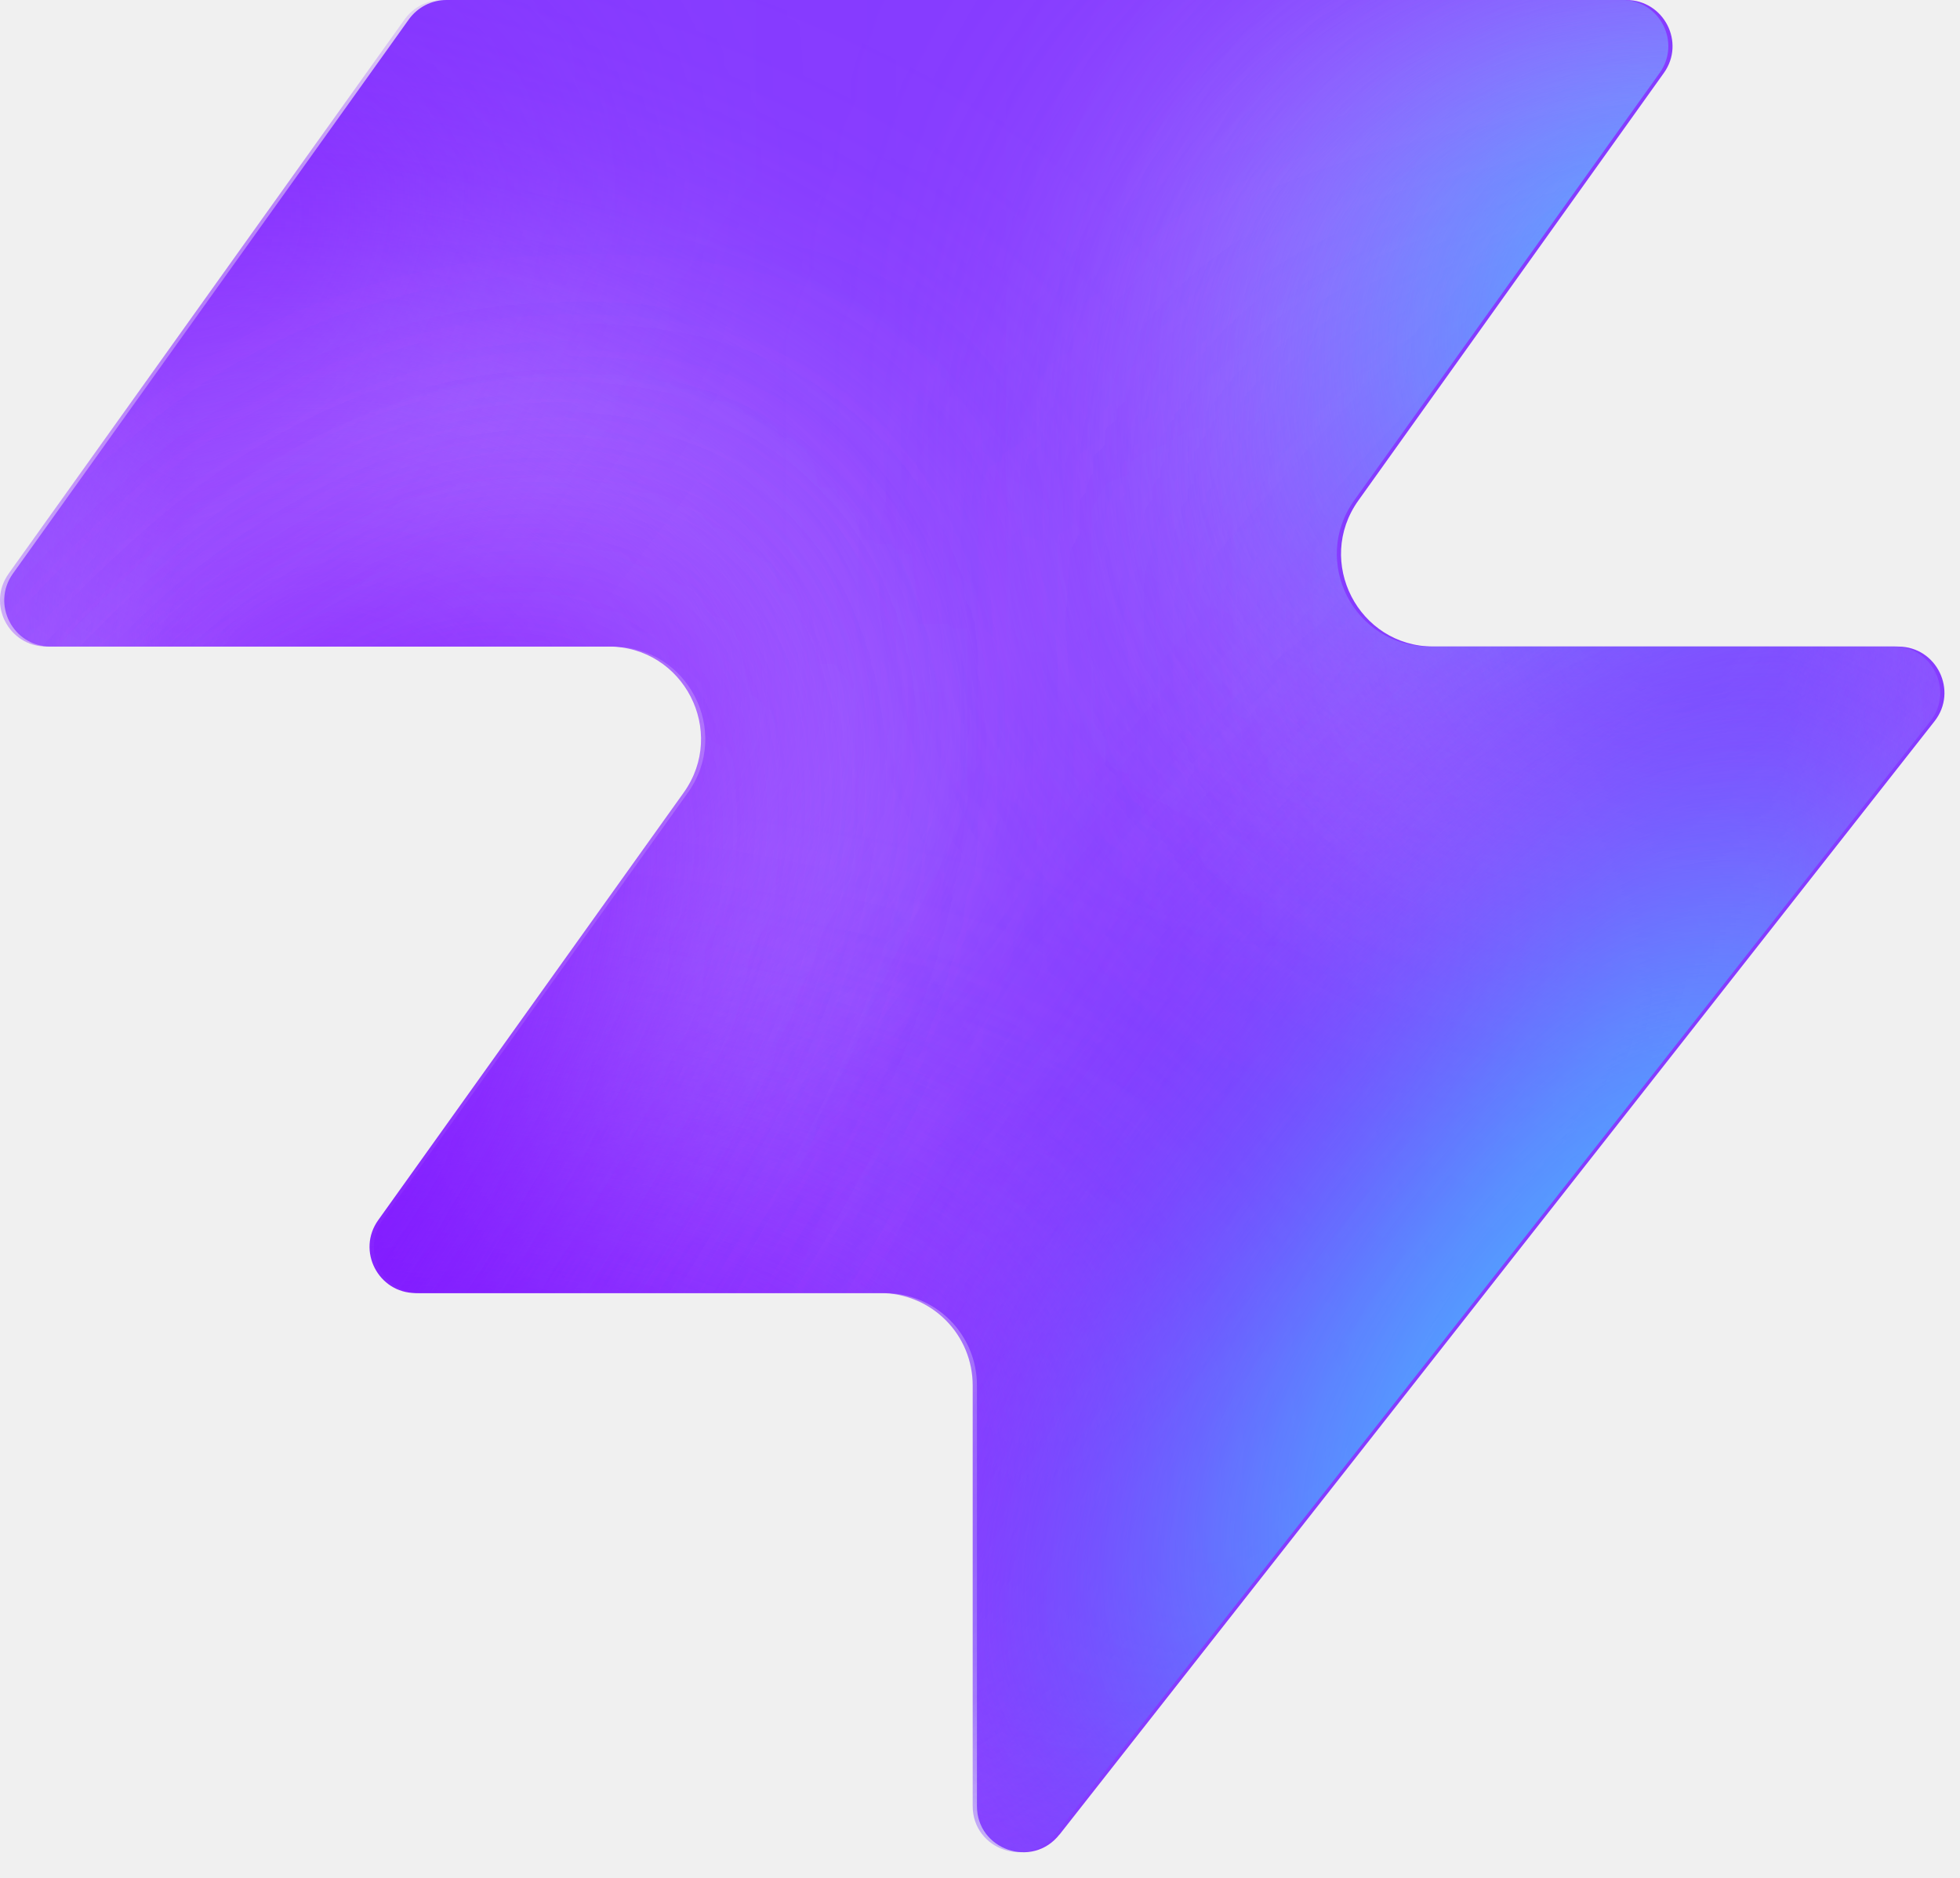
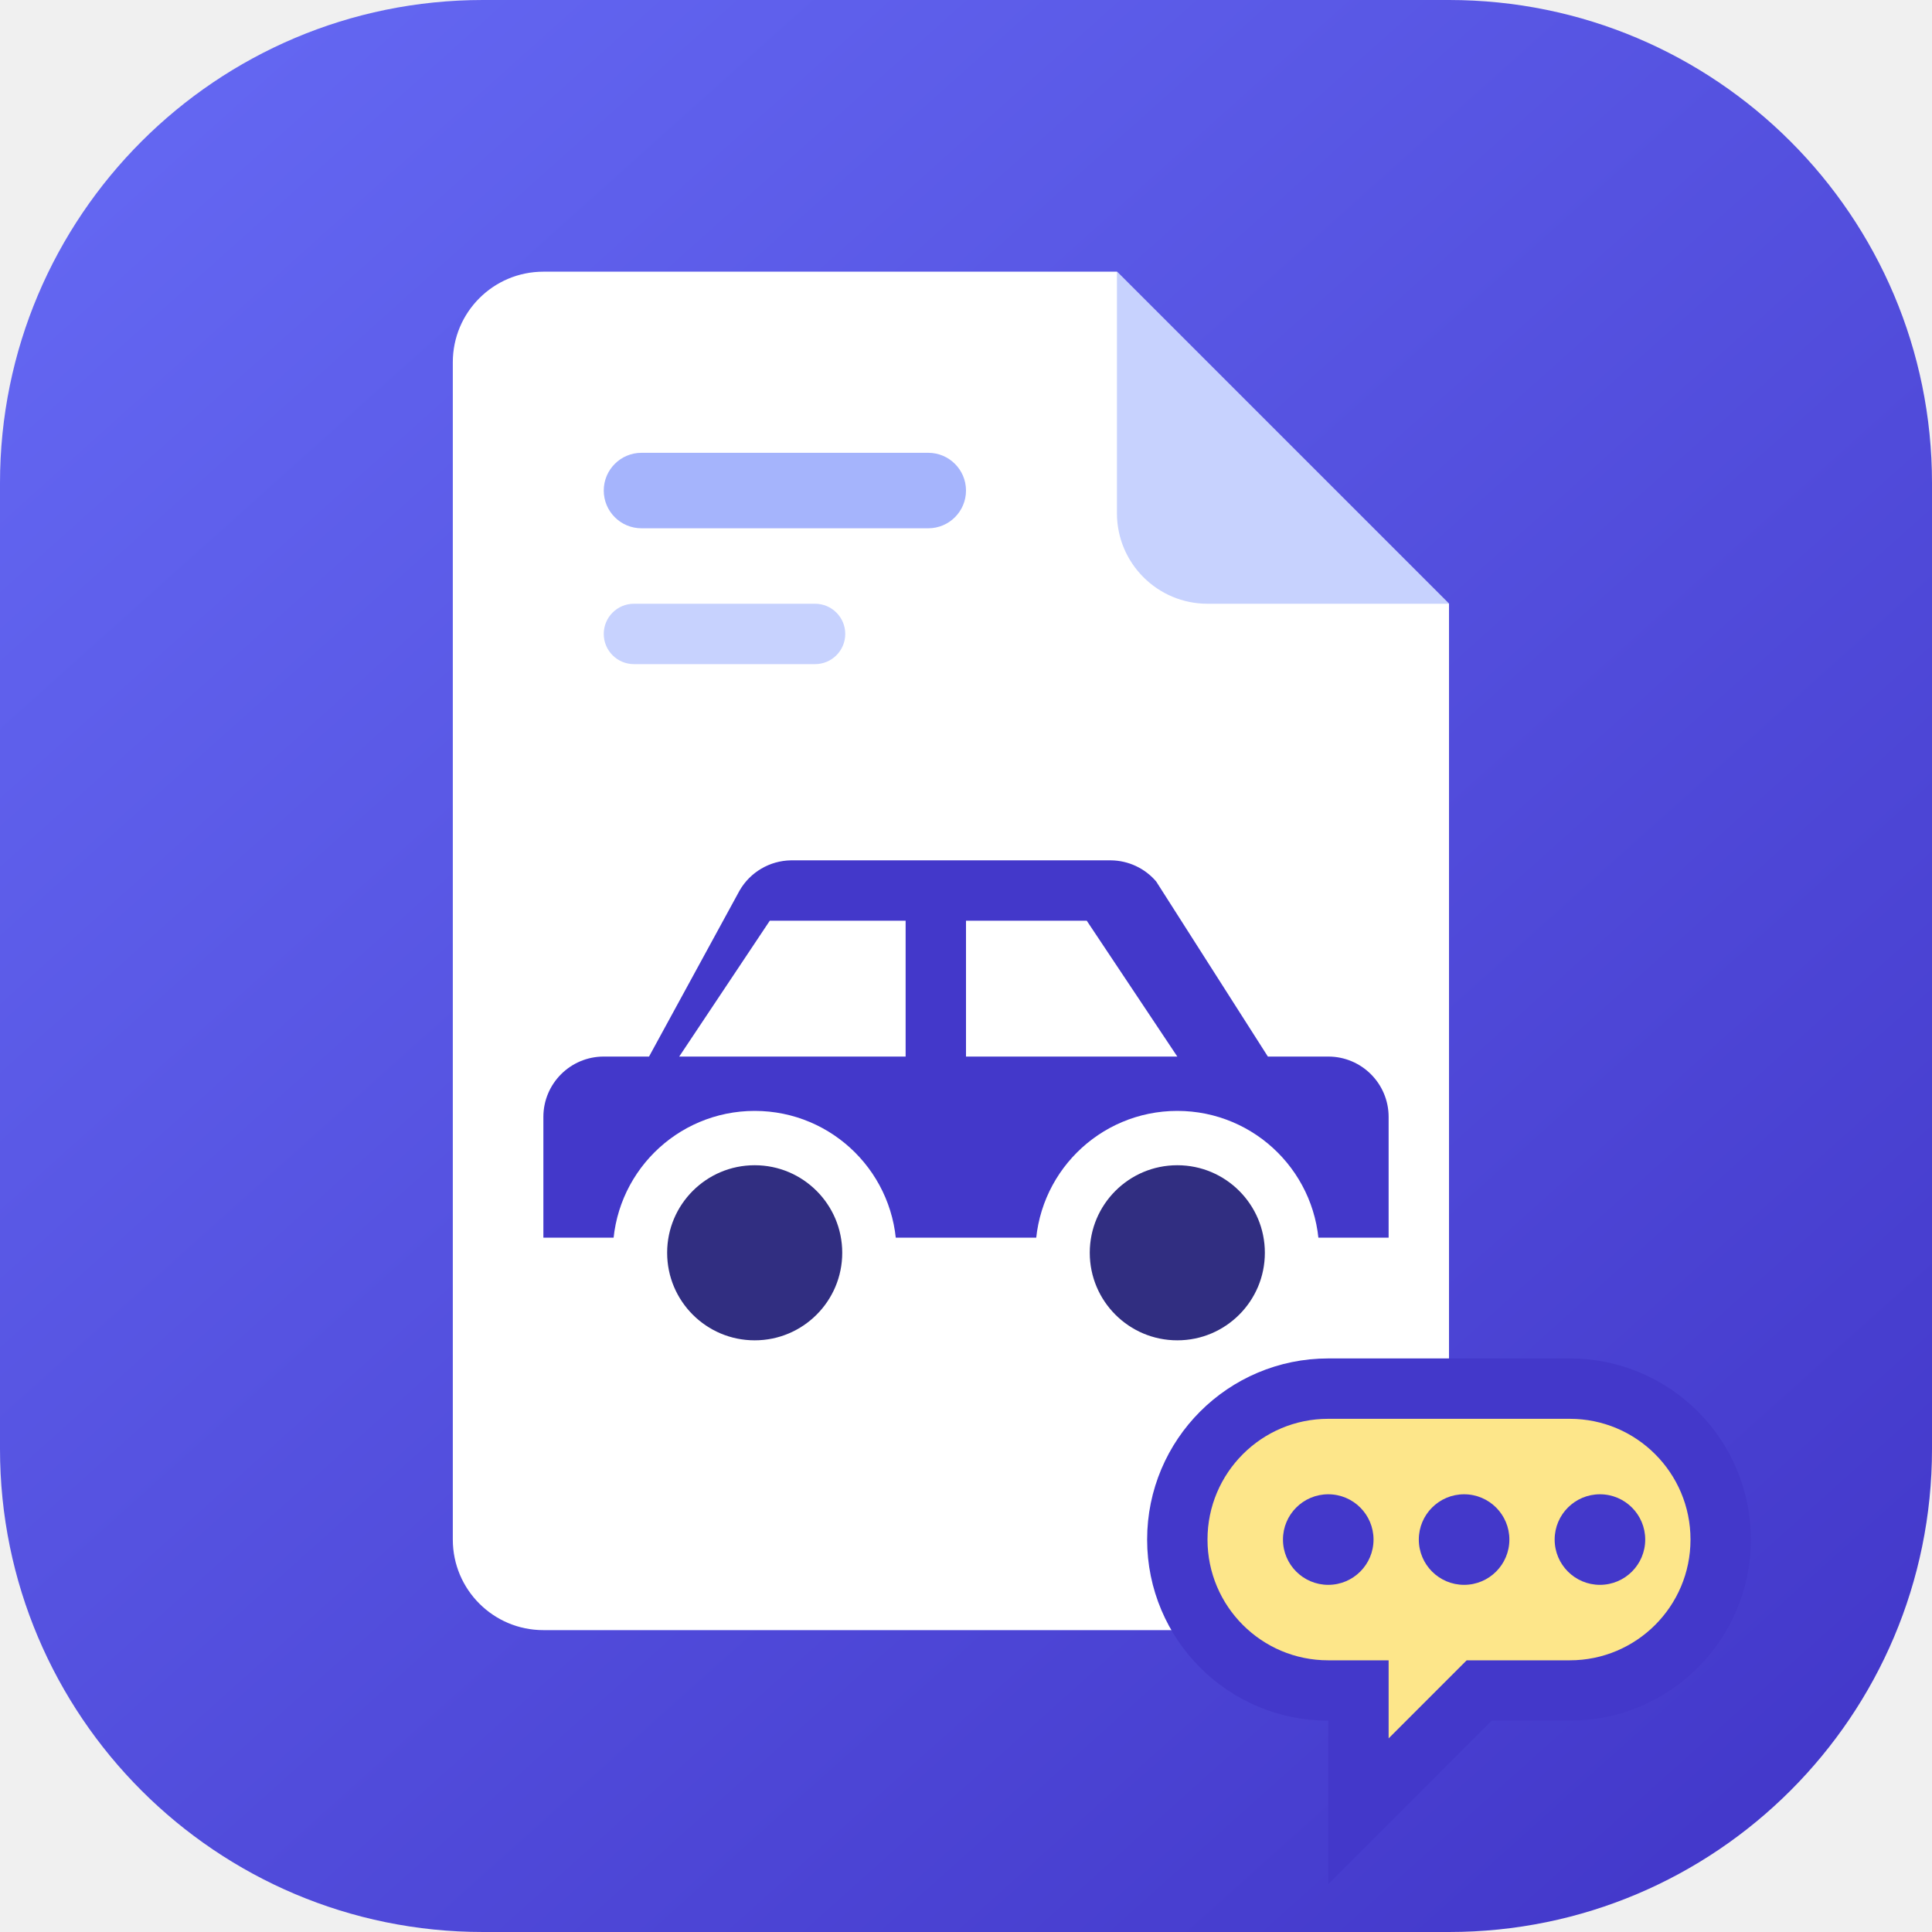
- <svg xmlns="http://www.w3.org/2000/svg" width="48" height="46" fill="none" viewBox="0 0 48 46">
-   <path fill="#863bff" d="M25.946 44.938c-.664.845-2.021.375-2.021-.698V33.937a2.26 2.26 0 0 0-2.262-2.262H10.287c-.92 0-1.456-1.04-.92-1.788l7.48-10.471c1.07-1.497 0-3.578-1.842-3.578H1.237c-.92 0-1.456-1.04-.92-1.788L10.013.474c.214-.297.556-.474.92-.474h28.894c.92 0 1.456 1.04.92 1.788l-7.48 10.471c-1.07 1.498 0 3.579 1.842 3.579h11.377c.943 0 1.473 1.088.89 1.83L25.947 44.94z" style="fill:#863bff;fill:color(display-p3 .525 .23 1);fill-opacity:1" />
-   <mask id="a" width="48" height="46" x="0" y="0" maskUnits="userSpaceOnUse" style="mask-type:alpha">
-     <path fill="#000" d="M25.842 44.938c-.664.844-2.021.375-2.021-.698V33.937a2.26 2.26 0 0 0-2.262-2.262H10.183c-.92 0-1.456-1.04-.92-1.788l7.48-10.471c1.07-1.498 0-3.579-1.842-3.579H1.133c-.92 0-1.456-1.04-.92-1.787L9.91.473c.214-.297.556-.474.92-.474h28.894c.92 0 1.456 1.04.92 1.788l-7.48 10.471c-1.07 1.498 0 3.578 1.842 3.578h11.377c.943 0 1.473 1.088.89 1.832L25.843 44.94z" style="fill:#000;fill-opacity:1" />
-   </mask>
-   <g mask="url(#a)">
-     <g filter="url(#b)">
-       <ellipse cx="5.508" cy="14.704" fill="#ede6ff" rx="5.508" ry="14.704" style="fill:#ede6ff;fill:color(display-p3 .927 .903 1);fill-opacity:1" transform="matrix(.00324 1 1 -.00324 -4.47 31.516)" />
-     </g>
-     <g filter="url(#c)">
-       <ellipse cx="10.399" cy="29.851" fill="#ede6ff" rx="10.399" ry="29.851" style="fill:#ede6ff;fill:color(display-p3 .927 .903 1);fill-opacity:1" transform="matrix(.00324 1 1 -.00324 -39.328 7.883)" />
-     </g>
-     <g filter="url(#d)">
-       <ellipse cx="5.508" cy="30.487" fill="#7e14ff" rx="5.508" ry="30.487" style="fill:#7e14ff;fill:color(display-p3 .492 .077 1);fill-opacity:1" transform="rotate(89.814 -25.913 -14.639)scale(1 -1)" />
-     </g>
-     <g filter="url(#e)">
-       <ellipse cx="5.508" cy="30.599" fill="#7e14ff" rx="5.508" ry="30.599" style="fill:#7e14ff;fill:color(display-p3 .492 .077 1);fill-opacity:1" transform="rotate(89.814 -32.644 -3.334)scale(1 -1)" />
-     </g>
-     <g filter="url(#f)">
-       <ellipse cx="5.508" cy="30.599" fill="#7e14ff" rx="5.508" ry="30.599" style="fill:#7e14ff;fill:color(display-p3 .492 .077 1);fill-opacity:1" transform="matrix(.00324 1 1 -.00324 -34.34 30.47)" />
-     </g>
-     <g filter="url(#g)">
-       <ellipse cx="14.072" cy="22.078" fill="#ede6ff" rx="14.072" ry="22.078" style="fill:#ede6ff;fill:color(display-p3 .927 .903 1);fill-opacity:1" transform="rotate(93.35 24.506 48.493)scale(-1 1)" />
-     </g>
-     <g filter="url(#h)">
-       <ellipse cx="3.47" cy="21.501" fill="#7e14ff" rx="3.47" ry="21.501" style="fill:#7e14ff;fill:color(display-p3 .492 .077 1);fill-opacity:1" transform="rotate(89.009 28.708 47.59)scale(-1 1)" />
-     </g>
-     <g filter="url(#i)">
-       <ellipse cx="3.47" cy="21.501" fill="#7e14ff" rx="3.47" ry="21.501" style="fill:#7e14ff;fill:color(display-p3 .492 .077 1);fill-opacity:1" transform="rotate(89.009 28.708 47.59)scale(-1 1)" />
-     </g>
-     <g filter="url(#j)">
-       <ellipse cx=".387" cy="8.972" fill="#7e14ff" rx="4.407" ry="29.108" style="fill:#7e14ff;fill:color(display-p3 .492 .077 1);fill-opacity:1" transform="rotate(39.51 .387 8.972)" />
-     </g>
-     <g filter="url(#k)">
-       <ellipse cx="47.523" cy="-6.092" fill="#7e14ff" rx="4.407" ry="29.108" style="fill:#7e14ff;fill:color(display-p3 .492 .077 1);fill-opacity:1" transform="rotate(37.892 47.523 -6.092)" />
-     </g>
-     <g filter="url(#l)">
-       <ellipse cx="41.412" cy="6.333" fill="#47bfff" rx="5.971" ry="9.665" style="fill:#47bfff;fill:color(display-p3 .28 .748 1);fill-opacity:1" transform="rotate(37.892 41.412 6.333)" />
-     </g>
-     <g filter="url(#m)">
-       <ellipse cx="-1.879" cy="38.332" fill="#7e14ff" rx="4.407" ry="29.108" style="fill:#7e14ff;fill:color(display-p3 .492 .077 1);fill-opacity:1" transform="rotate(37.892 -1.88 38.332)" />
-     </g>
-     <g filter="url(#n)">
-       <ellipse cx="-1.879" cy="38.332" fill="#7e14ff" rx="4.407" ry="29.108" style="fill:#7e14ff;fill:color(display-p3 .492 .077 1);fill-opacity:1" transform="rotate(37.892 -1.88 38.332)" />
-     </g>
-     <g filter="url(#o)">
-       <ellipse cx="35.651" cy="29.907" fill="#7e14ff" rx="4.407" ry="29.108" style="fill:#7e14ff;fill:color(display-p3 .492 .077 1);fill-opacity:1" transform="rotate(37.892 35.651 29.907)" />
-     </g>
-     <g filter="url(#p)">
-       <ellipse cx="38.418" cy="32.4" fill="#47bfff" rx="5.971" ry="15.297" style="fill:#47bfff;fill:color(display-p3 .28 .748 1);fill-opacity:1" transform="rotate(37.892 38.418 32.4)" />
-     </g>
+ <svg xmlns="http://www.w3.org/2000/svg" width="64" height="64" viewBox="0 0 64 64" fill="none">
+   <defs>
+     <linearGradient id="bg" x1="6" y1="4" x2="58" y2="62" gradientUnits="userSpaceOnUse">
+       <stop stop-color="#6366f1" />
+       <stop offset="1" stop-color="#4338ca" />
+     </linearGradient>
+   </defs>
+   <rect width="64" height="64" rx="16" fill="url(#bg)" />
+   <path fill="#fff" d="M18 9h19l11 11v31a3 3 0 0 1-3 3H18a3 3 0 0 1-3-3V12a3 3 0 0 1 3-3z" />
+   <path fill="#c7d2fe" d="M37 9l11 11H40a3 3 0 0 1-3-3z" />
+   <rect x="20" y="15" width="12" height="2.5" rx="1.25" fill="#a5b4fc" />
+   <rect x="20" y="20" width="8" height="2" rx="1" fill="#c7d2fe" />
+   <g transform="translate(0 -1)">
+     <path fill="#4338ca" d="M18 42v-4a2 2 0 0 1 2-2h1.5l3-5.5a2 2 0 0 1 1.7-1h10.6a2 2 0 0 1 1.5.7L42 36h2a2 2 0 0 1 2 2v4z" />
+     <path fill="#fff" d="M25.500 31.500h4.500V36h-7.500zM32 31.500h4l3 4.500h-7z" />
+     <circle cx="25" cy="42.500" r="3.800" fill="#312e81" stroke="#fff" stroke-width="1.800" />
+     <circle cx="39" cy="42.500" r="3.800" fill="#312e81" stroke="#fff" stroke-width="1.800" />
  </g>
-   <defs>
-     <filter id="b" width="60.045" height="41.654" x="-19.77" y="16.149" color-interpolation-filters="sRGB" filterUnits="userSpaceOnUse">
-       <feFlood flood-opacity="0" result="BackgroundImageFix" />
-       <feBlend in="SourceGraphic" in2="BackgroundImageFix" result="shape" />
-       <feGaussianBlur result="effect1_foregroundBlur_2002_17158" stdDeviation="7.659" />
-     </filter>
-     <filter id="c" width="90.34" height="51.437" x="-54.613" y="-7.533" color-interpolation-filters="sRGB" filterUnits="userSpaceOnUse">
-       <feFlood flood-opacity="0" result="BackgroundImageFix" />
-       <feBlend in="SourceGraphic" in2="BackgroundImageFix" result="shape" />
-       <feGaussianBlur result="effect1_foregroundBlur_2002_17158" stdDeviation="7.659" />
-     </filter>
-     <filter id="d" width="79.355" height="29.4" x="-49.64" y="2.03" color-interpolation-filters="sRGB" filterUnits="userSpaceOnUse">
-       <feFlood flood-opacity="0" result="BackgroundImageFix" />
-       <feBlend in="SourceGraphic" in2="BackgroundImageFix" result="shape" />
-       <feGaussianBlur result="effect1_foregroundBlur_2002_17158" stdDeviation="4.596" />
-     </filter>
-     <filter id="e" width="79.579" height="29.4" x="-45.045" y="20.029" color-interpolation-filters="sRGB" filterUnits="userSpaceOnUse">
-       <feFlood flood-opacity="0" result="BackgroundImageFix" />
-       <feBlend in="SourceGraphic" in2="BackgroundImageFix" result="shape" />
-       <feGaussianBlur result="effect1_foregroundBlur_2002_17158" stdDeviation="4.596" />
-     </filter>
-     <filter id="f" width="79.579" height="29.4" x="-43.513" y="21.178" color-interpolation-filters="sRGB" filterUnits="userSpaceOnUse">
-       <feFlood flood-opacity="0" result="BackgroundImageFix" />
-       <feBlend in="SourceGraphic" in2="BackgroundImageFix" result="shape" />
-       <feGaussianBlur result="effect1_foregroundBlur_2002_17158" stdDeviation="4.596" />
-     </filter>
-     <filter id="g" width="74.749" height="58.852" x="15.756" y="-17.901" color-interpolation-filters="sRGB" filterUnits="userSpaceOnUse">
-       <feFlood flood-opacity="0" result="BackgroundImageFix" />
-       <feBlend in="SourceGraphic" in2="BackgroundImageFix" result="shape" />
-       <feGaussianBlur result="effect1_foregroundBlur_2002_17158" stdDeviation="7.659" />
-     </filter>
-     <filter id="h" width="61.377" height="25.362" x="23.548" y="2.284" color-interpolation-filters="sRGB" filterUnits="userSpaceOnUse">
-       <feFlood flood-opacity="0" result="BackgroundImageFix" />
-       <feBlend in="SourceGraphic" in2="BackgroundImageFix" result="shape" />
-       <feGaussianBlur result="effect1_foregroundBlur_2002_17158" stdDeviation="4.596" />
-     </filter>
-     <filter id="i" width="61.377" height="25.362" x="23.548" y="2.284" color-interpolation-filters="sRGB" filterUnits="userSpaceOnUse">
-       <feFlood flood-opacity="0" result="BackgroundImageFix" />
-       <feBlend in="SourceGraphic" in2="BackgroundImageFix" result="shape" />
-       <feGaussianBlur result="effect1_foregroundBlur_2002_17158" stdDeviation="4.596" />
-     </filter>
-     <filter id="j" width="56.045" height="63.649" x="-27.636" y="-22.853" color-interpolation-filters="sRGB" filterUnits="userSpaceOnUse">
-       <feFlood flood-opacity="0" result="BackgroundImageFix" />
-       <feBlend in="SourceGraphic" in2="BackgroundImageFix" result="shape" />
-       <feGaussianBlur result="effect1_foregroundBlur_2002_17158" stdDeviation="4.596" />
-     </filter>
-     <filter id="k" width="54.814" height="64.646" x="20.116" y="-38.415" color-interpolation-filters="sRGB" filterUnits="userSpaceOnUse">
-       <feFlood flood-opacity="0" result="BackgroundImageFix" />
-       <feBlend in="SourceGraphic" in2="BackgroundImageFix" result="shape" />
-       <feGaussianBlur result="effect1_foregroundBlur_2002_17158" stdDeviation="4.596" />
-     </filter>
-     <filter id="l" width="33.541" height="35.313" x="24.641" y="-11.323" color-interpolation-filters="sRGB" filterUnits="userSpaceOnUse">
-       <feFlood flood-opacity="0" result="BackgroundImageFix" />
-       <feBlend in="SourceGraphic" in2="BackgroundImageFix" result="shape" />
-       <feGaussianBlur result="effect1_foregroundBlur_2002_17158" stdDeviation="4.596" />
-     </filter>
-     <filter id="m" width="54.814" height="64.646" x="-29.286" y="6.009" color-interpolation-filters="sRGB" filterUnits="userSpaceOnUse">
-       <feFlood flood-opacity="0" result="BackgroundImageFix" />
-       <feBlend in="SourceGraphic" in2="BackgroundImageFix" result="shape" />
-       <feGaussianBlur result="effect1_foregroundBlur_2002_17158" stdDeviation="4.596" />
-     </filter>
-     <filter id="n" width="54.814" height="64.646" x="-29.286" y="6.009" color-interpolation-filters="sRGB" filterUnits="userSpaceOnUse">
-       <feFlood flood-opacity="0" result="BackgroundImageFix" />
-       <feBlend in="SourceGraphic" in2="BackgroundImageFix" result="shape" />
-       <feGaussianBlur result="effect1_foregroundBlur_2002_17158" stdDeviation="4.596" />
-     </filter>
-     <filter id="o" width="54.814" height="64.646" x="8.244" y="-2.416" color-interpolation-filters="sRGB" filterUnits="userSpaceOnUse">
-       <feFlood flood-opacity="0" result="BackgroundImageFix" />
-       <feBlend in="SourceGraphic" in2="BackgroundImageFix" result="shape" />
-       <feGaussianBlur result="effect1_foregroundBlur_2002_17158" stdDeviation="4.596" />
-     </filter>
-     <filter id="p" width="39.409" height="43.623" x="18.713" y="10.588" color-interpolation-filters="sRGB" filterUnits="userSpaceOnUse">
-       <feFlood flood-opacity="0" result="BackgroundImageFix" />
-       <feBlend in="SourceGraphic" in2="BackgroundImageFix" result="shape" />
-       <feGaussianBlur result="effect1_foregroundBlur_2002_17158" stdDeviation="4.596" />
-     </filter>
-   </defs>
+   <path fill="#fde68a" stroke="#4338ca" stroke-width="2" d="M44 46h8a5 5 0 0 1 5 5v0a5 5 0 0 1-5 5h-3l-4 4v-4h-1a5 5 0 0 1-5-5v0a5 5 0 0 1 5-5z" />
+   <circle cx="44" cy="51" r="1.500" fill="#4338ca" />
+   <circle cx="48.500" cy="51" r="1.500" fill="#4338ca" />
+   <circle cx="53" cy="51" r="1.500" fill="#4338ca" />
</svg>
